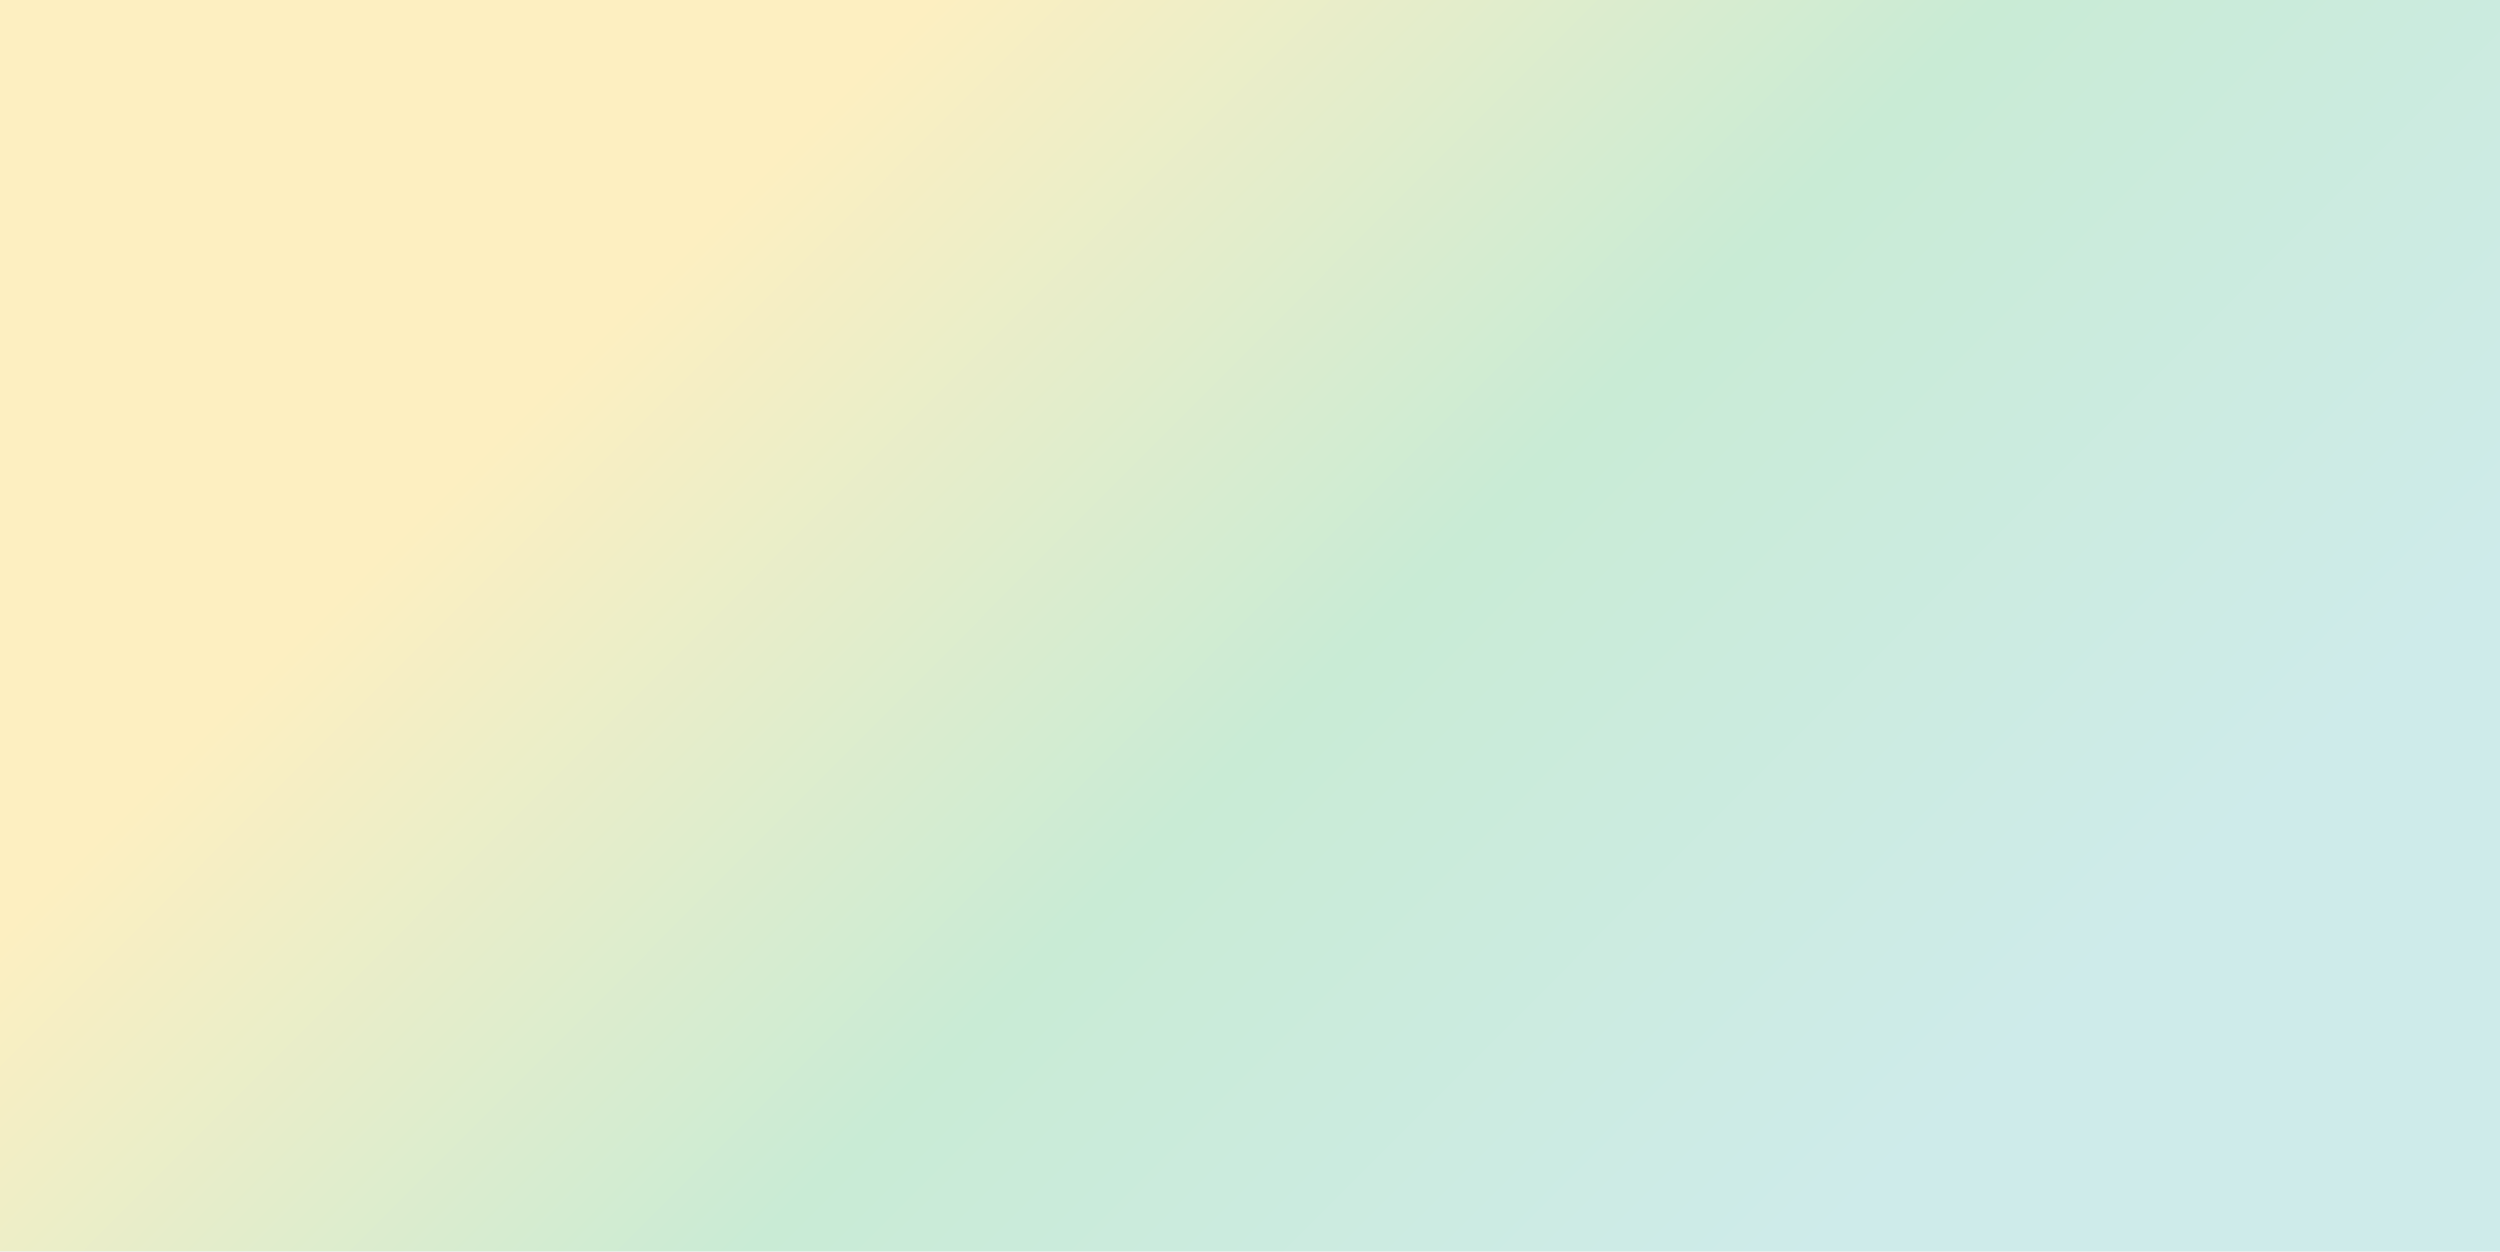
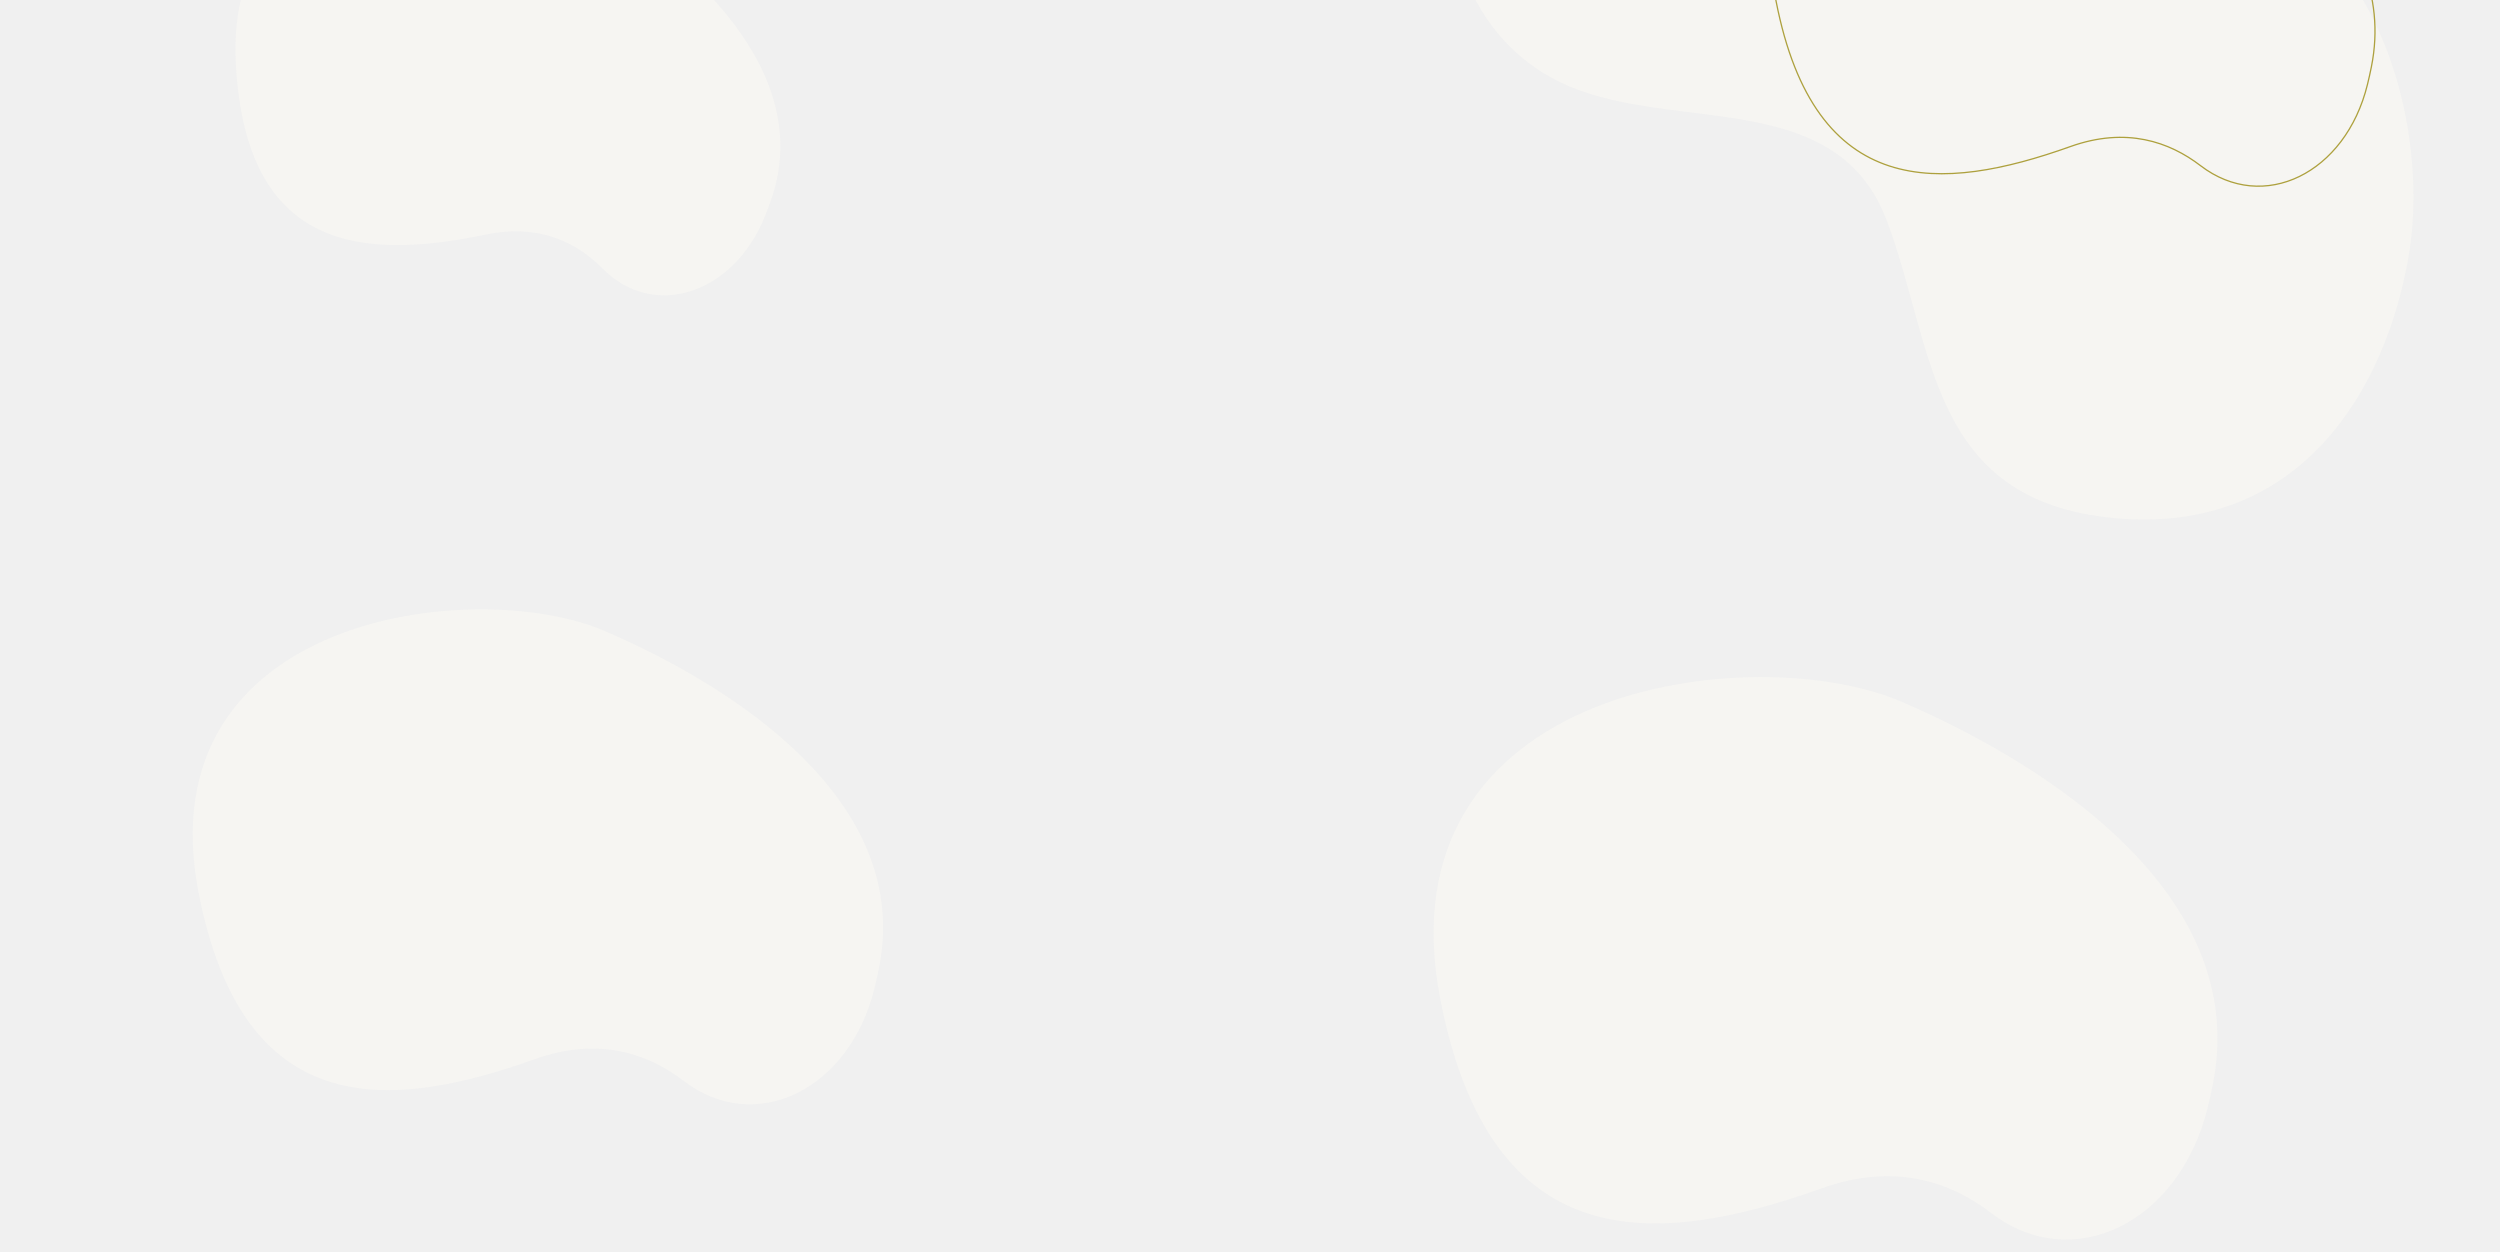
<svg xmlns="http://www.w3.org/2000/svg" width="1920" height="961" viewBox="0 0 1920 961" fill="none">
-   <rect width="1920" height="961" fill="url(#paint0_linear_3517_9998)" />
+   <g clip-path="url(#clip0_3770_1361)">
+     <path d="M1117.98 -42.831C1117.98 -42.831 1129.76 39.281 1213.19 69.445C1296.63 99.609 1411.85 71.119 1448.94 169.155C1486.02 267.19 1480.72 384.49 1623.76 397.896C1766.79 411.301 1833.01 299.025 1850.23 194.288C1867.45 89.552 1821.09 -101.485 1633.03 -103.159C1444.96 -104.834 1384.04 -67.969 1296.63 -114.891C1209.22 -161.813 1106.21 -151.756 1117.98 -42.831Z" fill="#FFFEF5" fill-opacity="0.4" />
+     <path d="M1818.19 64.95C1801.43 133.199 1738.27 164.221 1689.99 127.22C1666.2 108.981 1633 97.207 1590 112.576C1490.99 147.955 1393.87 154.246 1363.99 0.727C1327.59 -186.293 1550.01 -212.862 1636.94 -175.43C1723.86 -137.998 1843.82 -60.93 1821.22 51.373C1820.28 56.054 1819.27 60.58 1818.19 64.95Z" stroke="#ADA03D" stroke-miterlimit="10" />
+     <path d="M1695.46 850.746C1673.72 939.285 1591.77 979.53 1529.13 931.528C1498.26 907.867 1455.19 892.593 1399.4 912.531C1270.94 958.428 1144.94 966.589 1106.17 767.43C1058.95 524.809 1347.52 490.341 1460.3 538.901C1573.08 587.462 1728.71 687.443 1699.39 833.132C1698.17 839.205 1696.86 845.077 1695.46 850.746Z" fill="#FFFEF5" fill-opacity="0.4" />
+     <path d="M671.573 759.04C652.424 836.95 580.249 872.364 525.079 830.124C497.888 809.303 459.954 795.863 410.814 813.408C297.676 853.795 186.697 860.976 152.556 685.726C110.965 472.232 365.122 441.902 464.452 484.632C563.782 527.363 700.858 615.341 675.032 743.541C673.957 748.885 672.801 754.051 671.573 759.04Z" fill="#FFFEF5" fill-opacity="0.4" />
+     <path d="M587.646 165.678C563.686 225.791 502.089 246.058 462.71 206.18C443.302 186.523 414.491 171.569 373.283 180.122C278.408 199.809 188.95 193.208 181.158 49.407C171.666 -125.776 378.082 -121.751 452.685 -76.571C527.288 -31.391 627.017 54.134 592.132 153.68C590.679 157.83 589.181 161.829 587.646 165.678Z" fill="#FFFEF5" fill-opacity="0.4" />
+   </g>
  <defs>
-     <linearGradient id="paint0_linear_3517_9998" x1="505.333" y1="209.541" x2="1327.51" y2="1029.34" gradientUnits="userSpaceOnUse">
-       <stop stop-color="#FDEFC1" />
-       <stop offset="0.5" stop-color="#C9EBD5" />
-       <stop offset="1" stop-color="#CEEBEA" />
-     </linearGradient>
+     <clipPath id="clip0_3770_1361">
+       <rect width="1920" height="961" fill="white" />
+     </clipPath>
  </defs>
</svg>
